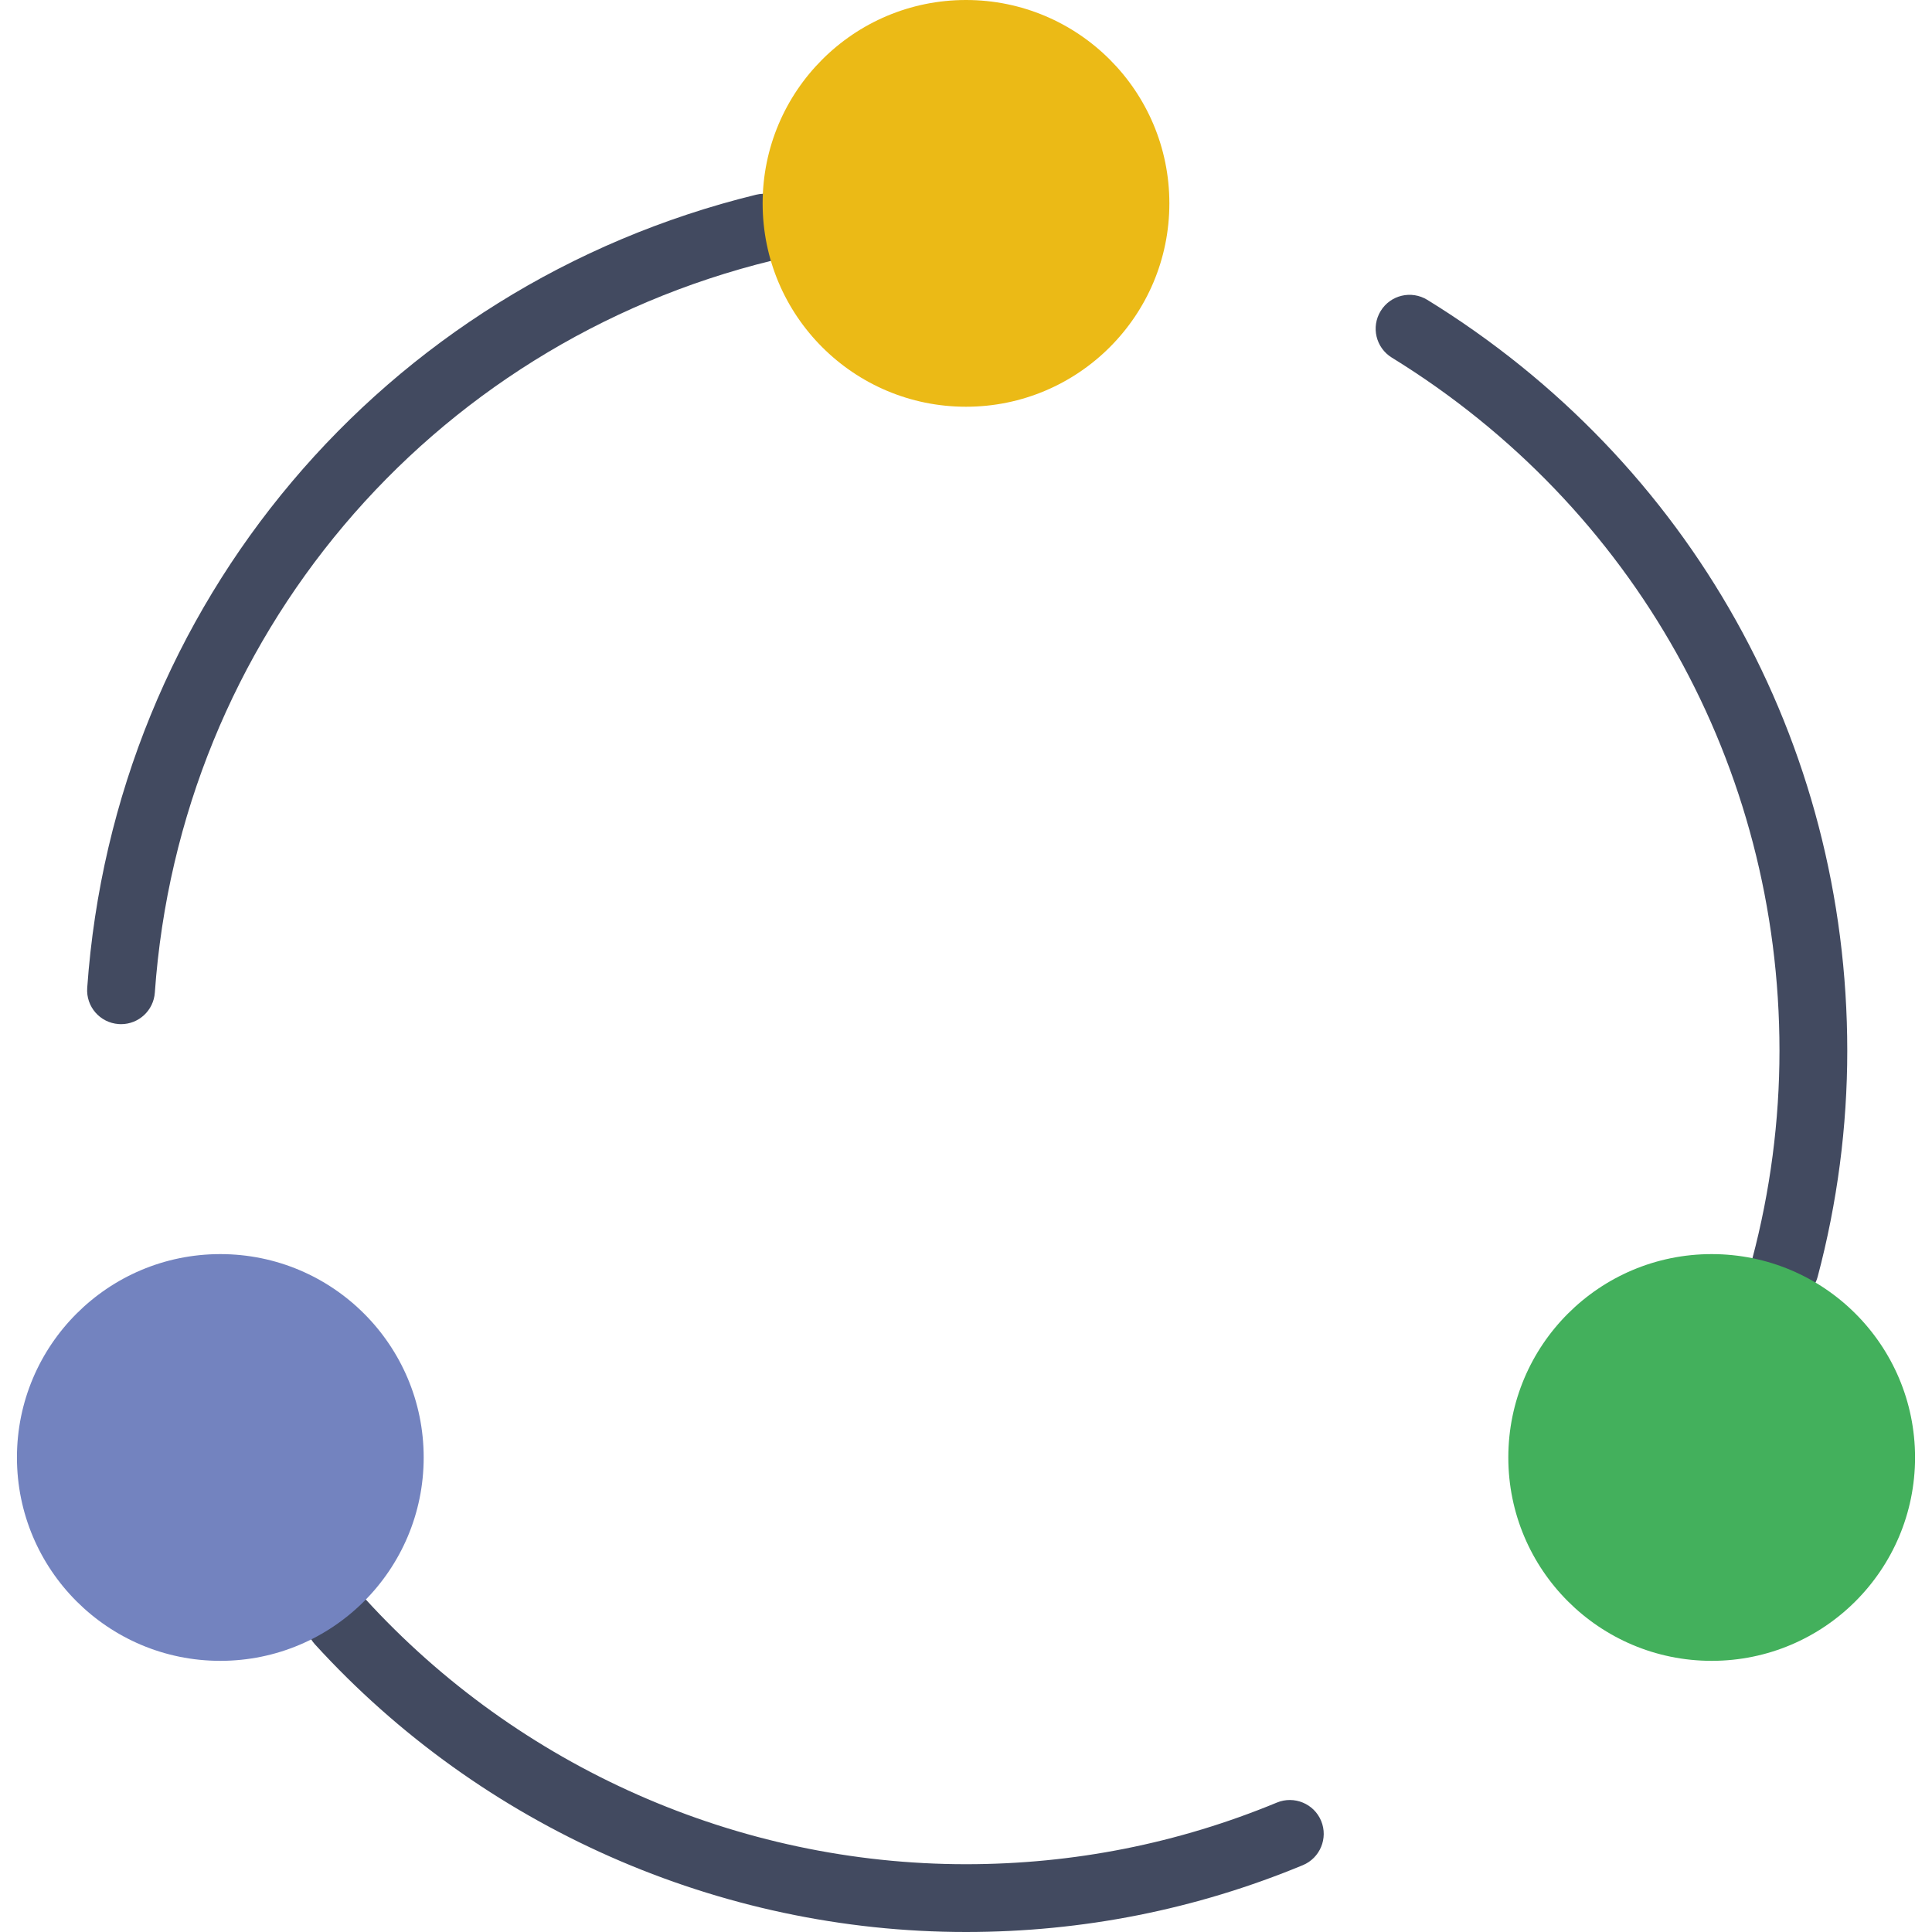
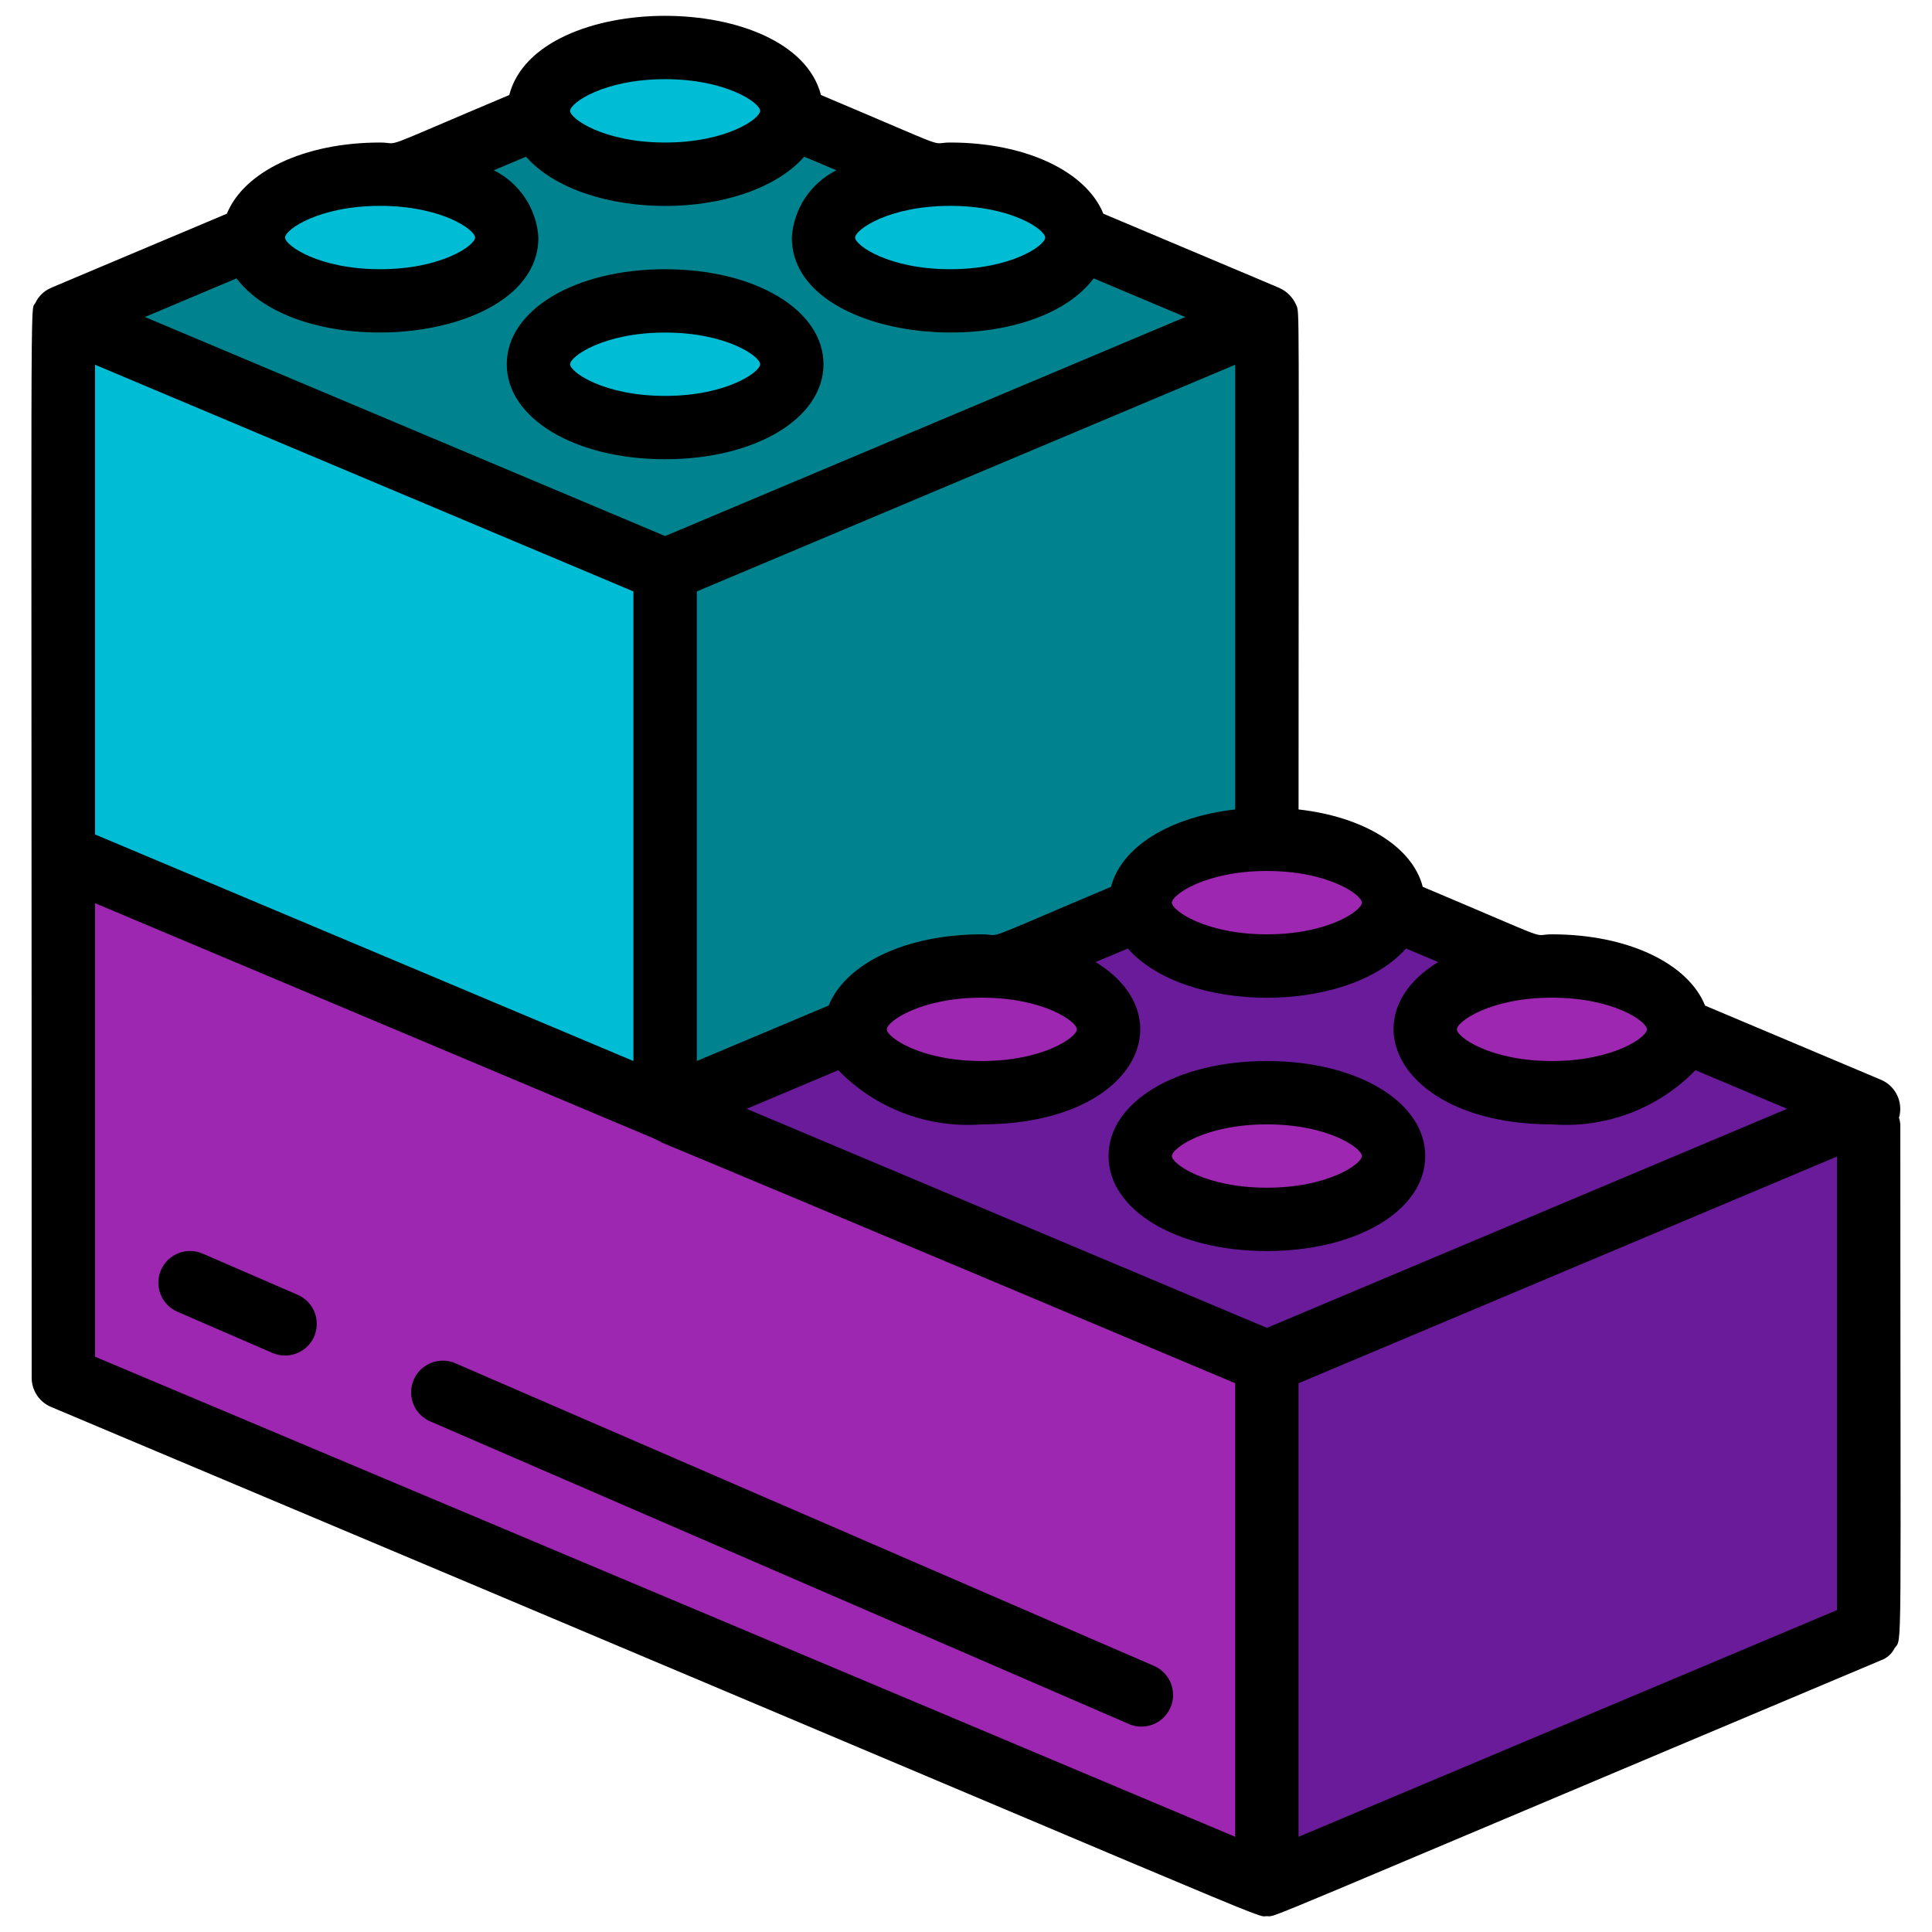
- <svg xmlns="http://www.w3.org/2000/svg" version="1.1" id="Capa_1" x="0px" y="0px" viewBox="0 0 57 57" style="enable-background:new 0 0 57 57;" xml:space="preserve">
-   <g>
-     <path style="fill:#424A60;" d="M42.111,8.847c-0.473-0.29-1.087-0.143-1.376,0.327c-0.29,0.471-0.143,1.086,0.327,1.376   C48.224,14.96,52.5,22.604,52.5,31c0,2.067-0.271,4.137-0.805,6.152c-0.141,0.533,0.177,1.081,0.711,1.223   c0.085,0.022,0.172,0.033,0.256,0.033c0.443,0,0.848-0.296,0.966-0.744C54.207,35.482,54.5,33.24,54.5,31   C54.5,21.905,49.869,13.623,42.111,8.847z" />
-     <path style="fill:#424A60;" d="M37.671,53.182C34.756,54.388,31.671,55,28.5,55c-6.728,0-13.189-2.854-17.728-7.832   c-0.372-0.408-1.003-0.437-1.413-0.065c-0.408,0.372-0.437,1.005-0.065,1.413C14.211,53.907,21.211,57,28.5,57   c3.435,0,6.778-0.663,9.936-1.971c0.51-0.211,0.753-0.796,0.542-1.307C38.767,53.213,38.181,52.971,37.671,53.182z" />
-     <path style="fill:#424A60;" d="M22.784,7.687c0.537-0.132,0.865-0.673,0.734-1.209c-0.13-0.536-0.674-0.862-1.208-0.734   C11.302,8.434,3.371,17.838,2.573,29.146c-0.039,0.551,0.376,1.029,0.927,1.067c0.024,0.002,0.048,0.003,0.071,0.003   c0.521,0,0.959-0.402,0.997-0.93C5.305,18.85,12.625,10.169,22.784,7.687z" />
+ <svg xmlns="http://www.w3.org/2000/svg" height="512" viewBox="0 0 61 60" width="512">
+   <g id="027---Lego" fill="none">
+     <g id="Icons" transform="translate(1 1)">
+       <path id="Shape" d="m39 8.51-19 8-19-8c13.084-5.517 2.529-1.061 15.02-6.32h7.96c12.37 5.21 2.049.851 15.02 6.32z" fill="#00838f" />
+       <path id="Shape" d="m58 33.51c-.28.109-5.085 2.137-19 8l-19-8c12.944-5.458 2.678-1.123 15.02-6.32h7.96c12.492 5.26 2.02.838 15.02 6.32z" fill="#6a1b9a" />
+       <path id="Shape" d="m39 41.51v16.49l-38-16c0-17.695-.077-15.82.18-16.42 23.684 9.98 14.977 6.312 37.82 15.93z" fill="#9d27b0" />
+       <path id="Shape" d="m20 16.51v17c-13.915-5.863-18.72-7.891-19-8v-17z" fill="#00bcd4" />
+       <path id="Shape" d="m39 8.51v16.49c-2.47 0-4.2 1.09-4 2.2-1.96.83-3.35 1.41-4.35 1.83-.21-.02-.43-.03-.65-.03-2.31 0-3.97.95-4.01 1.98-1.06.45-2.83 1.2-5.99 2.53v-17z" fill="#00838f" />
+       <path id="Shape" d="m58 50-19 8v-16.49c18.026-7.592 15.289-6.438 18.82-7.93.257.6.18-1.358.18 16.42z" fill="#6a1b9a" />
+       <path id="Shape" d="m24 2c0 1.871-4.771 2.73-7.12 1.25-2.135-1.32-.173-3.25 3.12-3.25 2.21 0 4 .9 4 2z" fill="#00bcd4" />
+       <path id="Shape" d="m15 6c0 1.871-4.771 2.73-7.12 1.25-2.135-1.32-.173-3.25 3.12-3.25 2.21 0 4 .9 4 2z" fill="#00bcd4" />
+       <path id="Shape" d="m24 10c0 1.871-4.771 2.73-7.12 1.25-2.135-1.32-.173-3.25 3.12-3.25 2.21 0 4 .9 4 2z" fill="#00bcd4" />
+       <path id="Shape" d="m33 6c0 1.871-4.771 2.73-7.12 1.25-2.135-1.32-.173-3.25 3.12-3.25 2.21 0 4 .9 4 2z" fill="#00bcd4" />
+       <g fill="#9d27b0">
+         <path id="Shape" d="m43 27c0 1.871-4.771 2.73-7.12 1.25-2.135-1.32-.173-3.25 3.12-3.25 2.21 0 4 .9 4 2z" />
+         <path id="Shape" d="m34 31c0 1.871-4.771 2.73-7.12 1.25-2.135-1.32-.173-3.25 3.12-3.25 2.21 0 4 .9 4 2z" />
+         <path id="Shape" d="m43 35c0 1.871-4.771 2.73-7.12 1.25-2.135-1.32-.173-3.25 3.12-3.25 2.21 0 4 .9 4 2z" />
+         <path id="Shape" d="m52 31c0 1.871-4.771 2.73-7.12 1.25-2.135-1.32-.173-3.25 3.12-3.25 2.21 0 4 .9 4 2z" />
+       </g>
+     </g>
+     <g id="Outline" fill="#000">
+       <path id="Shape" d="m16 11c0 1.71 2.149 3 5 3s5-1.29 5-3-2.149-3-5-3-5 1.29-5 3zm5-1c1.936 0 3 .751 3 1s-1.064 1-3 1-3-.751-3-1 1.064-1 3-1z" />
+       <path id="Shape" d="m35 36c0 1.71 2.149 3 5 3s5-1.29 5-3-2.149-3-5-3-5 1.29-5 3zm8 0c0 .249-1.064 1-3 1s-3-.751-3-1 1.064-1 3-1 3 .751 3 1z" />
+       <path id="Shape" d="m60 35c-.006-.071-.02-.14-.042-.208.142-.486-.103-1.002-.569-1.2l-5.553-2.341c-.531-1.323-2.425-2.251-4.836-2.251-.715 0 .268.332-4.079-1.5-.321-1.257-1.85-2.21-3.921-2.443 0-16.4.039-15.657-.078-15.935-.104-.235-.291-.423-.525-.529-.192-.083.006 0-5.561-2.346-.531-1.319-2.425-2.247-4.836-2.247-.715 0 .268.332-4.079-1.5-.86-3.331-8.981-3.336-9.842 0-4.338 1.828-3.362 1.5-4.079 1.5-2.411 0-4.3.928-4.836 2.247-2.79 1.177-5.7 2.4-5.56 2.346-.215.093-.389.261-.488.473-.173.343-.116-1.981-.116 33.934-0.0.402.241.766.612.922 40.103 16.885 37.943 16.078 38.388 16.078.338 0-.92.472 19.388-8.078.187-.067.341-.203.431-.38.25-.377.181.826.181-16.542zm-19 8.174 17-7.158v14.32l-17 7.158zm11-11.174c0 .249-1.064 1-3 1s-3-.751-3-1 1.064-1 3-1 3 .751 3 1zm-3 3c1.69.132 3.351-.495 4.532-1.71l2.893 1.219-16.425 6.916-16.425-6.916 2.893-1.219c1.181 1.215 2.842 1.842 4.532 1.71 4.881 0 6.418-3.4 3.592-5.124l1.016-.428c1.833 2.074 6.952 2.073 8.784 0l1.016.428c-2.854 1.739-1.231 5.124 3.592 5.124zm-13.921-7.5c-4.338 1.828-3.362 1.5-4.079 1.5-2.411 0-4.3.928-4.836 2.247l-4.164 1.753v-14.826l17-7.158v14.041c-2.071.233-3.6 1.186-3.921 2.443zm-4.079 3.5c1.936 0 3 .751 3 1s-1.064 1-3 1-3-.751-3-1 1.064-1 3-1zm-28-19.984 17 7.158v14.826l-17-7.154zm40 16.984c0 .249-1.064 1-3 1s-3-.751-3-1 1.064-1 3-1 3 .751 3 1zm-10-21c0 .249-1.064 1-3 1s-3-.751-3-1 1.064-1 3-1 3 .751 3 1zm-12-5c1.936 0 3 .751 3 1s-1.064 1-3 1-3-.751-3-1 1.064-1 3-1zm-4.392 2.448c1.833 2.074 6.952 2.073 8.784 0l1.016.428c-.814.407-1.351 1.216-1.408 2.124 0 3.354 7.44 4.054 9.532 1.29l2.892 1.219-16.424 6.916-16.424-6.916 2.892-1.219c2.09 2.761 9.532 2.067 9.532-1.29-.057-.908-.594-1.717-1.408-2.124zm-4.608 1.552c1.936 0 3 .751 3 1s-1.064 1-3 1-3-.751-3-1 1.064-1 3-1zm-9 22.016 17.612 7.415c1.78.81-6.538-2.752 18.388 7.743v14.32l-36-15.158z" />
+       <path id="Shape" d="m36.4 52.083-22-9.53c-.33-.152-.716-.114-1.009.1-.293.214-.447.57-.403.931.045.36.281.668.618.804l22 9.529c.33.159.721.124 1.018-.091s.453-.575.406-.938c-.047-.364-.289-.672-.63-.805z" />
+       <path id="Shape" d="m9.4 40.382-3-1.3c-.507-.221-1.097.011-1.317.517s.011 1.097.517 1.317l3 1.3c.328.143.707.1.995-.112s.44-.562.4-.917c-.04-.355-.267-.662-.595-.805z" />
+     </g>
  </g>
-   <circle style="fill:#EBBA16;" cx="28.5" cy="6" r="6" />
-   <circle style="fill:#7383BF;" cx="6.5" cy="43" r="6" />
-   <circle style="fill:#43B05C;" cx="50.5" cy="43" r="6" />
-   <g>
- </g>
-   <g>
- </g>
-   <g>
- </g>
-   <g>
- </g>
-   <g>
- </g>
-   <g>
- </g>
-   <g>
- </g>
-   <g>
- </g>
-   <g>
- </g>
-   <g>
- </g>
-   <g>
- </g>
-   <g>
- </g>
-   <g>
- </g>
-   <g>
- </g>
-   <g>
- </g>
</svg>
